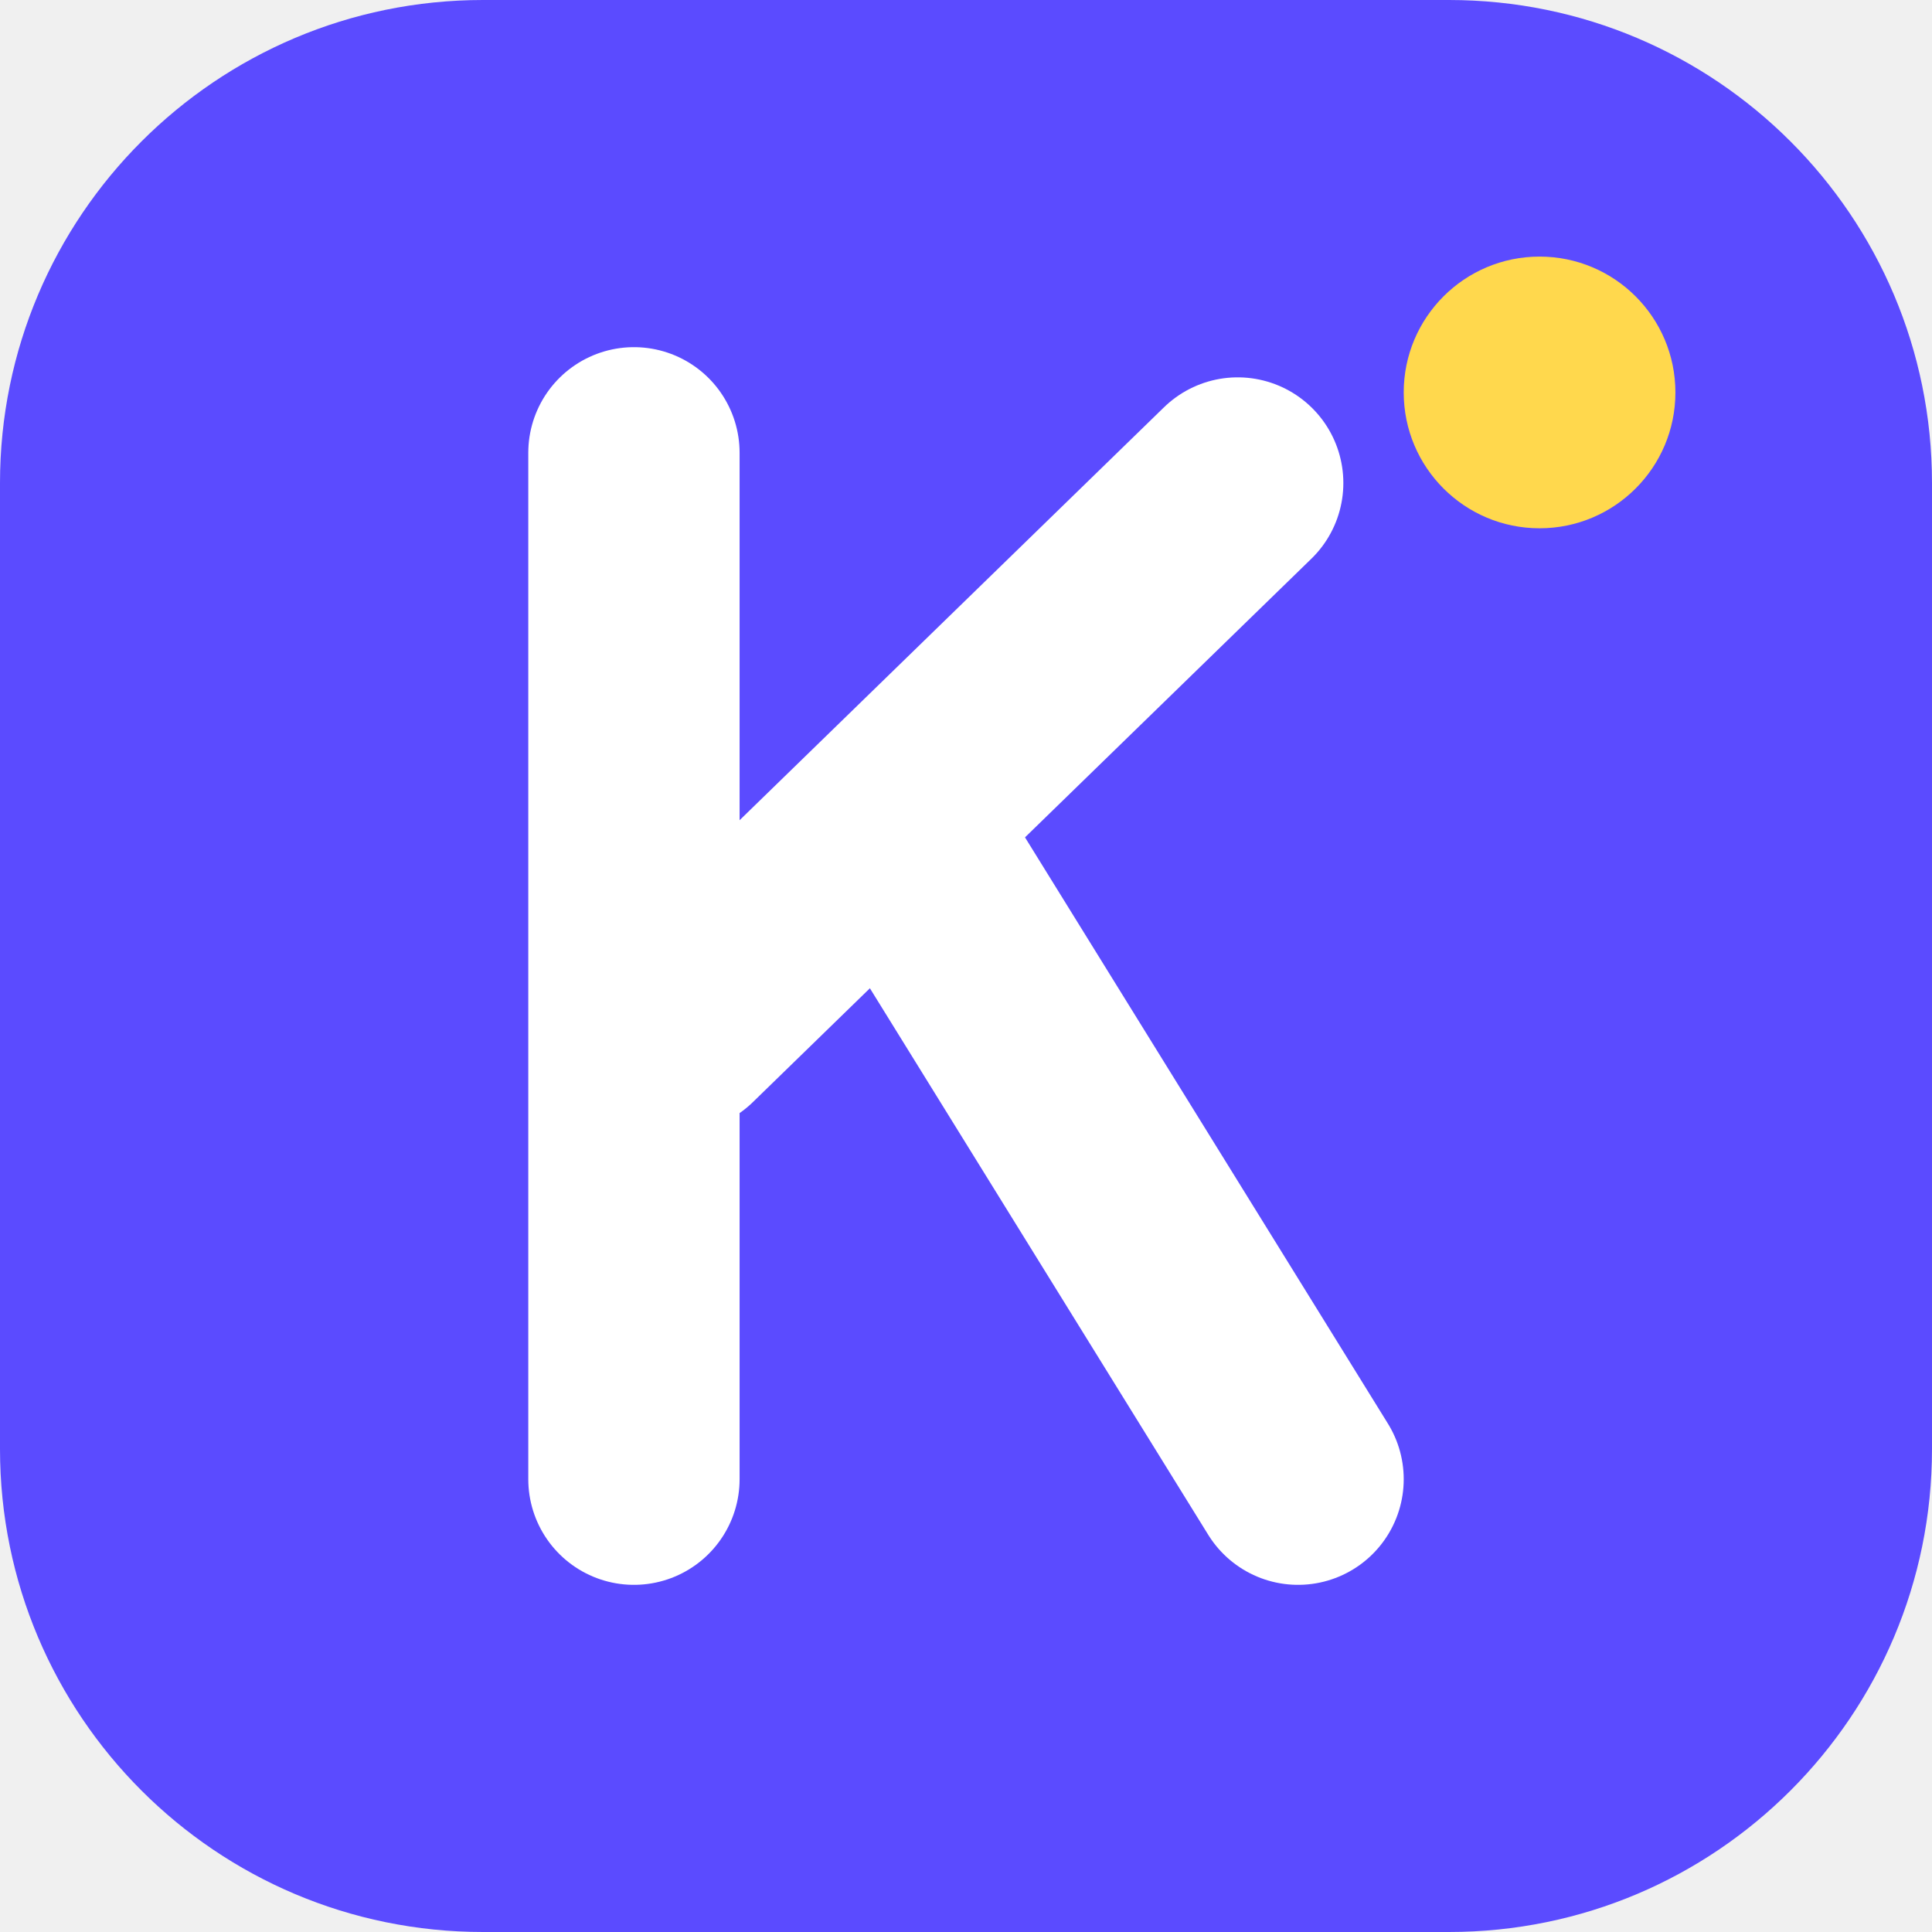
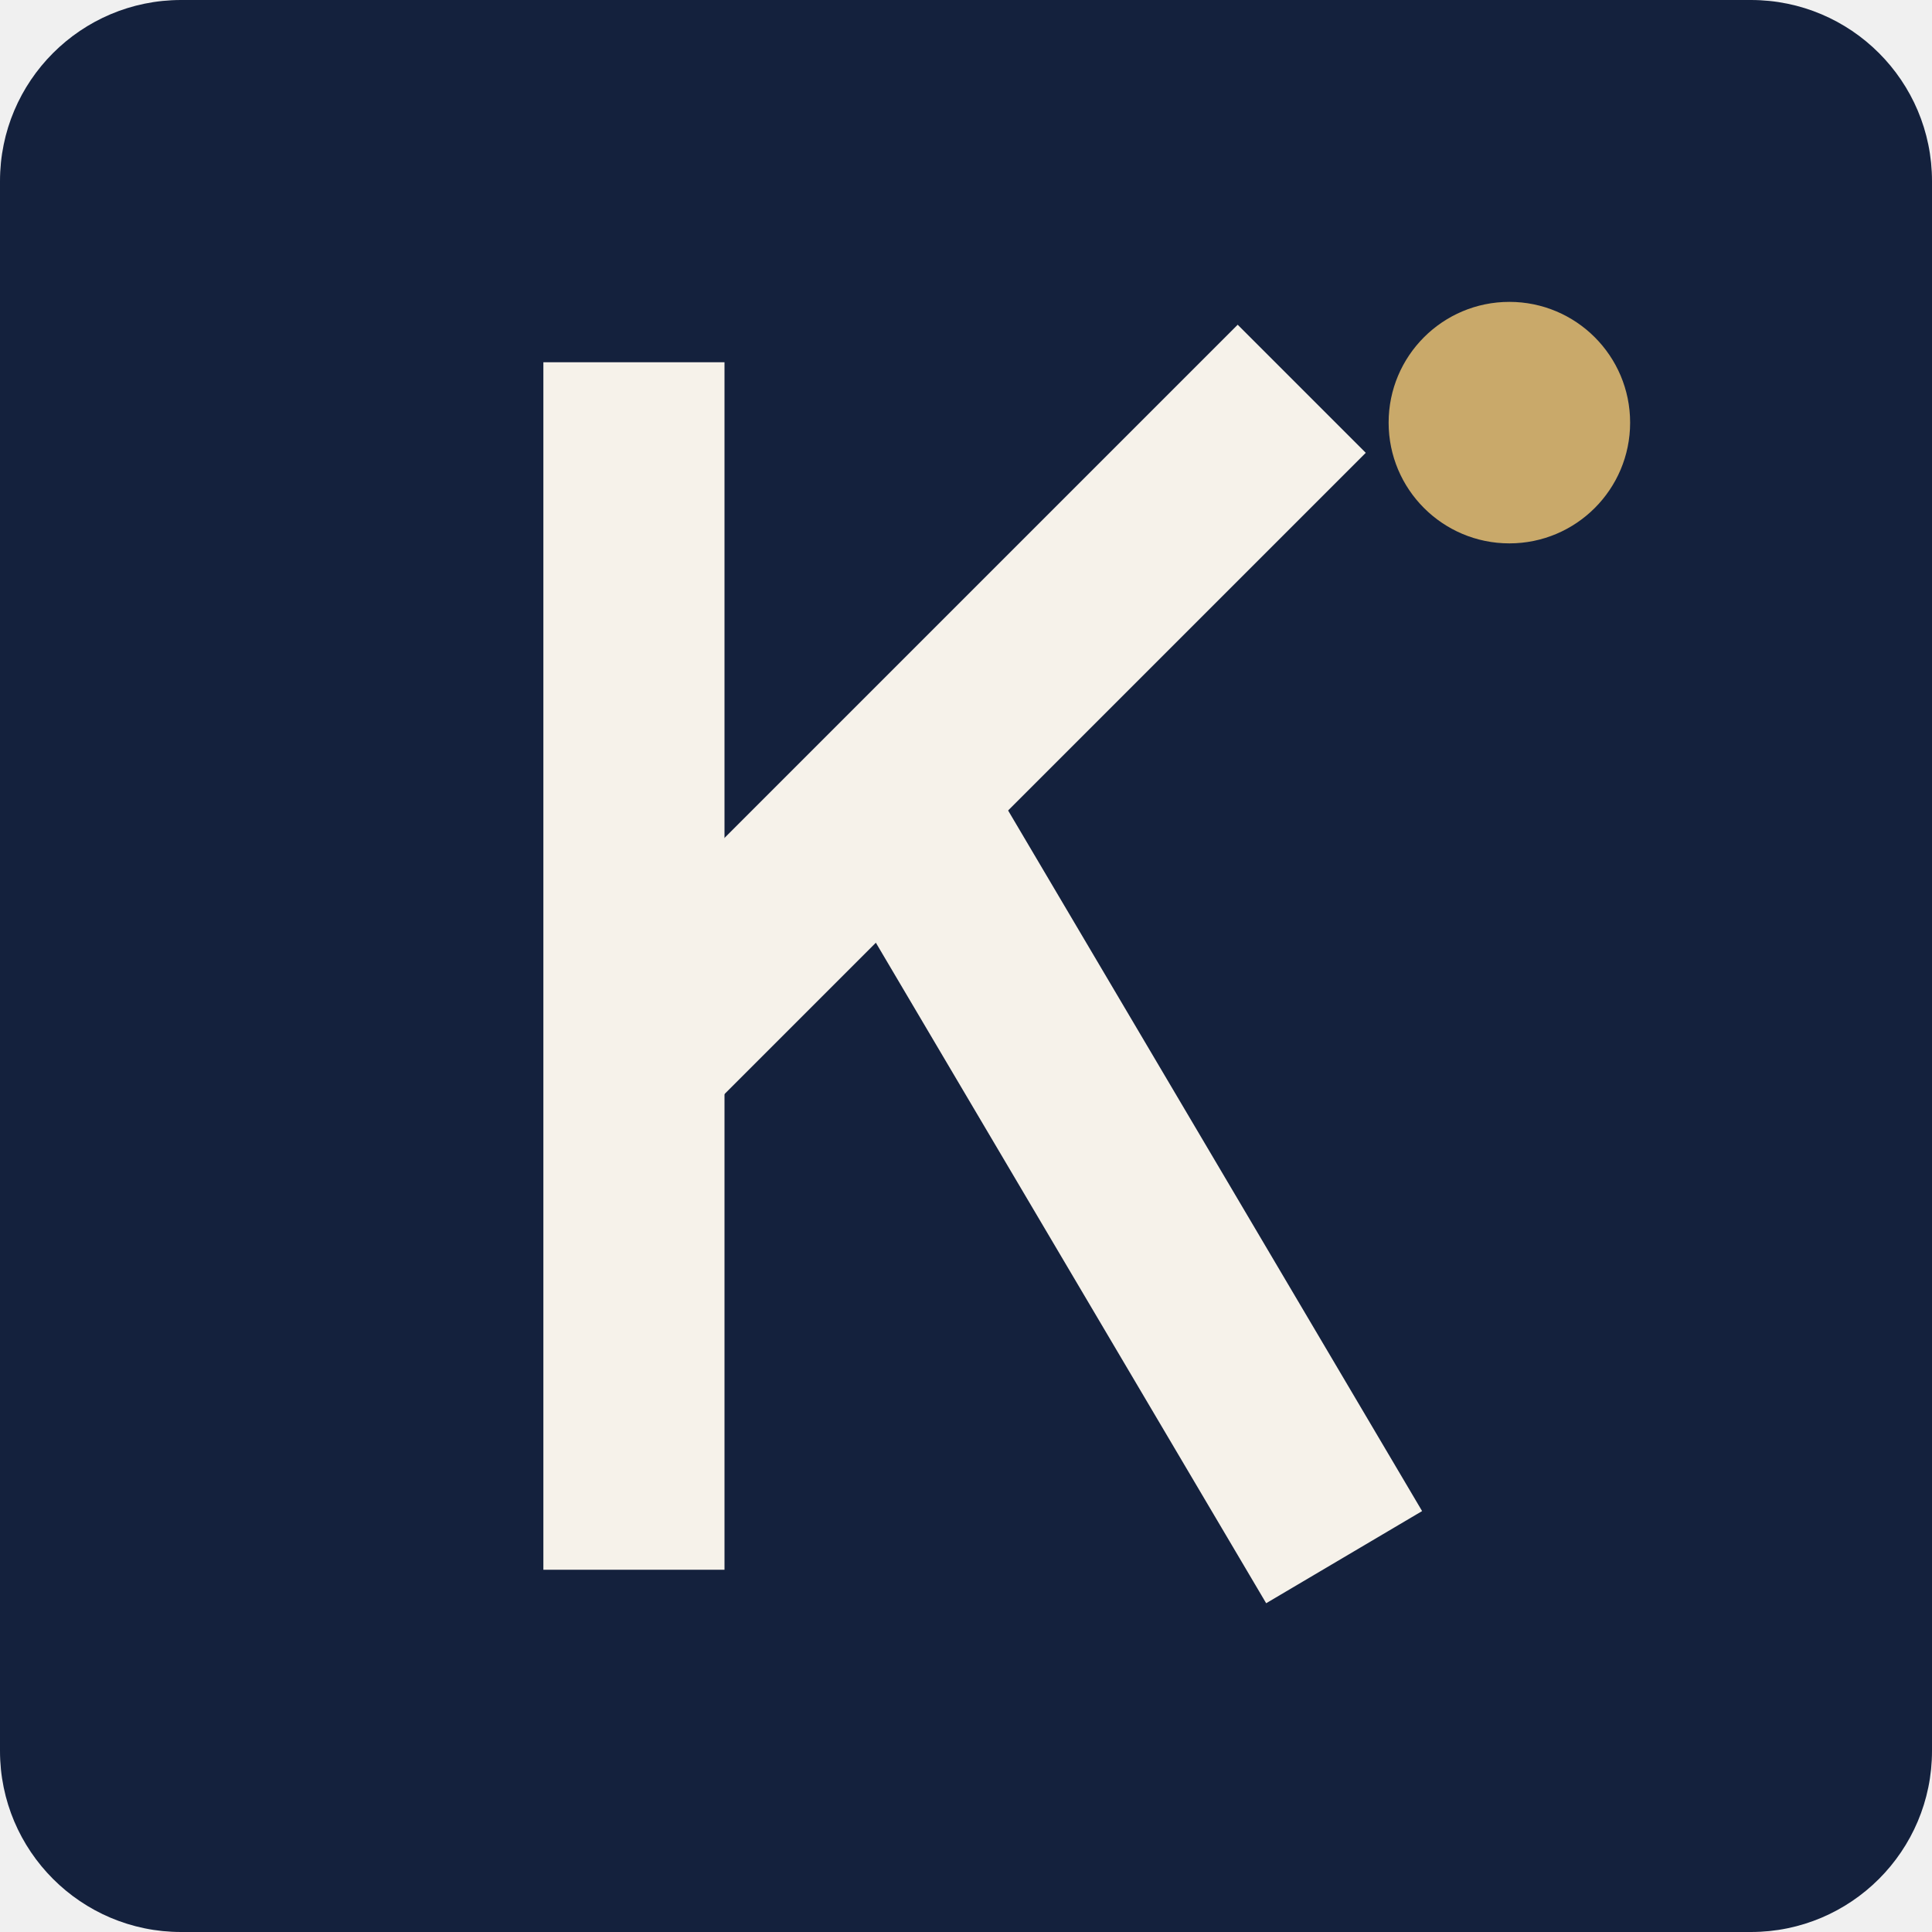
<svg xmlns="http://www.w3.org/2000/svg" viewBox="0 0 64 64">
-   <rect width="64" height="64" rx="16" fill="#5B4BFF" />
-   <g fill="none" stroke="#fff" stroke-width="7" stroke-linecap="round" stroke-linejoin="round">
+   <rect width="64" height="64" rx="6" fill="#14213D" />
+   <g fill="none" stroke="#F6F2EA" stroke-width="6" stroke-linecap="square" stroke-linejoin="miter">
    <path d="M21 15v34" />
-     <path d="M41 16 22.5 34" />
-     <path d="M30 28l13 21" />
+     <path d="M41 15 23 33" />
+     <path d="M30 27l13 22" />
  </g>
-   <circle cx="51" cy="13" r="4.5" fill="#FFD84D" />
+   <circle cx="50" cy="14" r="4" fill="#C9A96A" />
</svg>
